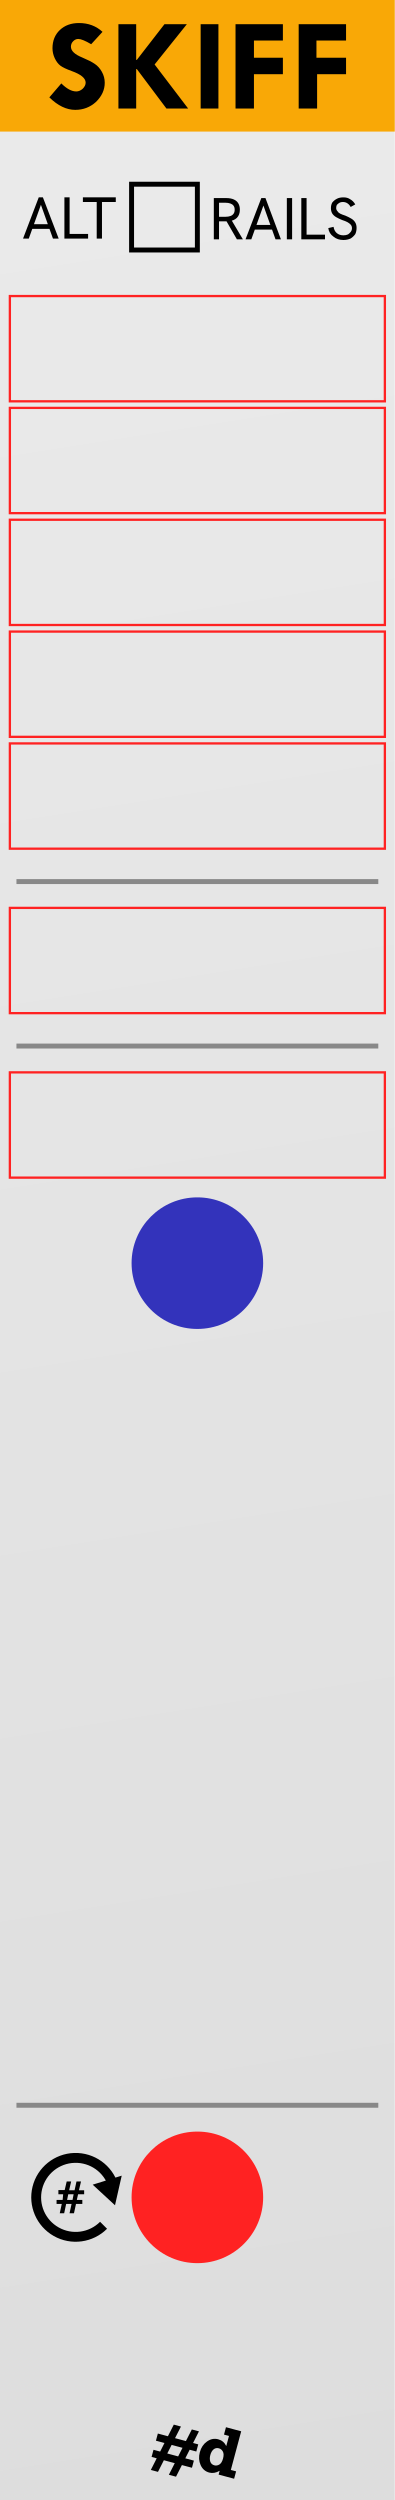
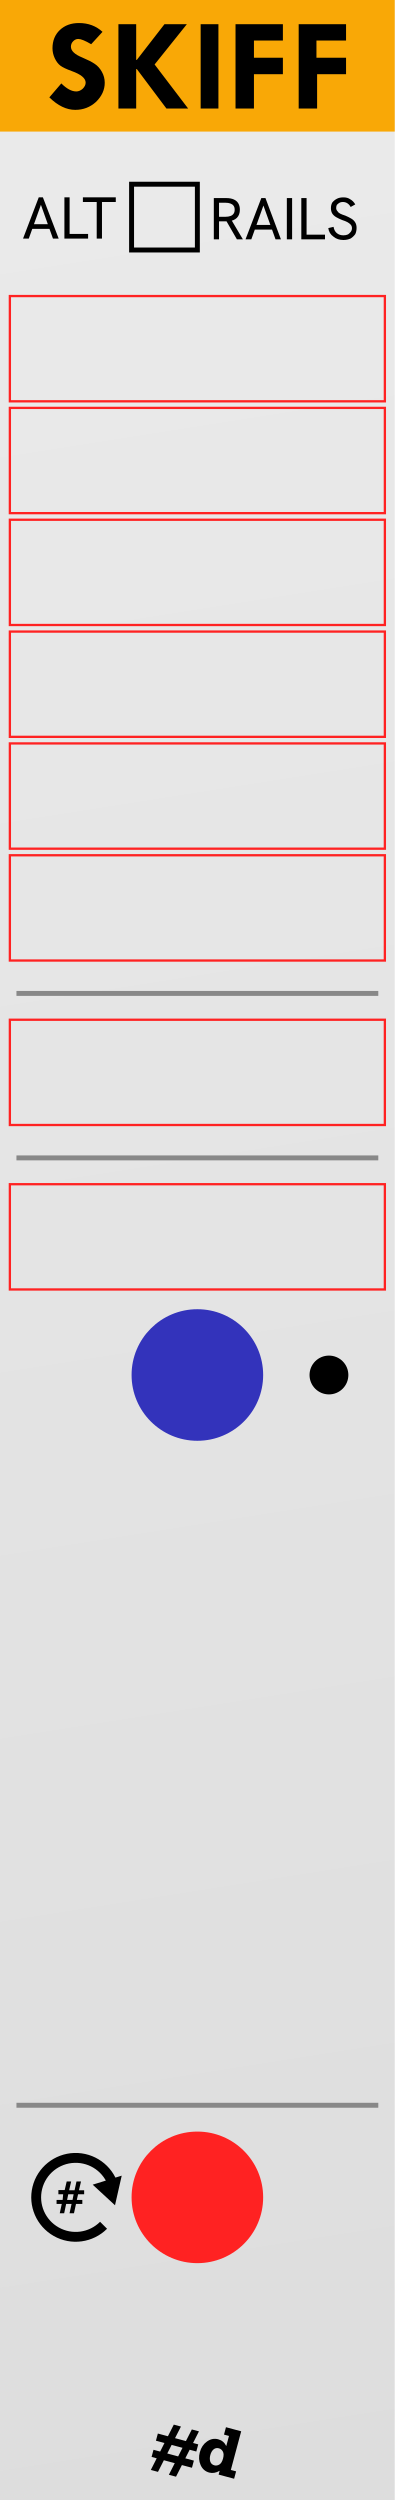
<svg xmlns="http://www.w3.org/2000/svg" width="60" height="380" viewBox="0 0 60 380" version="1.1">
  <linearGradient id="pg" y2="380" gradientUnits="userSpaceOnUse">
    <stop offset="0" stop-color="#ebebeb" />
    <stop offset="1" stop-color="#ddd" />
  </linearGradient>
  <rect id="panel" width="60" height="380" fill="url(#pg)" />
  <rect id="mast" width="60" height="20" fill="#f9a806" />
  <path id="title" transform="translate(7.5,3.5)" fill="#000" d="M 8.08,1.34 6.36,3.22 Q 5,2.42 4.4,2.42 3.95,2.42 3.61,2.78 3.28,3.12 3.28,3.6 q 0,0.94 1.72,1.64 1.26,0.53 1.9,0.97 0.65,0.43 1.08,1.2 0.44,0.78 0.44,1.67 0,1.62 -1.34,2.92 -1.33,1.2 -3.14,1.2 -2,0 -3.94,-1.9 L 1.82,9.18 Q 3.04,10.4 4.1,10.4 4.6,10.4 5.06,10 5.52,9.55 5.52,9.06 5.52,8.06 3.4,7.3 2.19,6.86 1.68,6.48 1.17,6.09 0.82,5.35 0.478,4.61 0.478,3.84 0.478,2.13 1.59,1.07 2.71,0.002 4.5,0.002 q 2.13,0 3.58,1.338 z M 10.5,0.178 h 2.7 V 5.6 h 0.1 l 4.2,-5.422 h 3.4 L 16,6.3 21.1,13 H 17.8 L 13.3,7 h -0.1 v 6 h -2.7 z m 12.5,0 h 2.7 V 13 H 23 Z m 5.3,0 h 7.2 V 2.66 h -4.4 v 2.62 h 4.4 v 2.5 H 31.1 V 13 h -2.8 z m 9.6,0 h 7.2 V 2.66 h -4.5 v 2.62 h 4.5 v 2.5 H 40.7 V 13 h -2.8 z" />
  <path id="alt--label" transform="translate(3.5,30)" d="M 0,6.27 2.39,-0.003 H 3.02 L 5.42,6.27 H 4.55 L 2.72,1.13 0.873,6.27 Z M 1.33,4.79 1.58,4.08 H 3.84 L 4.1,4.79 Z M 6.29,6.27 V -0.003 H 7.08 V 5.56 h 2.81 v 0.71 z m 4.91,0 V 0.708 H 9.1 v -0.711 h 5 V 0.708 H 12 V 6.27 Z" />
  <path id="rails--label" transform="translate(32.5,30)" d="M -2.53e-8,6.38 V 0.107 H 1.87 q 0.72,0 1.18,0.216 0.46,0.207 0.68,0.603 0.23,0.394 0.23,0.944 0,0.78 -0.45,1.24 -0.45,0.45 -1.31,0.53 -0.13,0 -0.32,0 -0.19,0 -0.37,0 H 0.792 V 6.38 Z M 3.51,6.38 1.88,3.55 2.69,3.46 4.42,6.38 Z M 0.792,2.95 H 1.79 Q 2.2,2.95 2.51,2.84 2.82,2.74 2.99,2.5 3.17,2.27 3.17,1.88 3.17,1.48 2.99,1.26 2.82,1.03 2.5,0.926 2.2,0.818 1.79,0.818 H 0.792 Z M 4.82,6.38 7.22,0.107 H 7.85 L 10.2,6.38 H 9.38 L 7.54,1.24 5.7,6.38 Z M 6.16,4.9 6.4,4.19 H 8.67 L 8.93,4.9 Z M 11.1,6.38 V 0.107 h 0.8 V 6.38 Z m 2.2,0 V 0.107 h 0.8 V 5.67 h 2.8 v 0.71 z m 6.4,0.1 q -0.9,0 -1.5,-0.5 -0.7,-0.49 -0.8,-1.31 l 0.8,-0.19 q 0.1,0.63 0.5,0.96 0.4,0.33 1,0.33 0.4,0 0.7,-0.14 Q 20.6,5.5 20.8,5.26 21,5 21,4.69 21,4.36 20.8,4.14 20.6,3.92 20.3,3.76 20,3.6 19.5,3.44 19,3.24 18.6,3.01 18.2,2.77 18,2.45 17.8,2.11 17.8,1.64 q 0,-0.48 0.2,-0.849 0.3,-0.369 0.7,-0.576 0.4,-0.216 1,-0.216 0.6,0 1,0.27 0.5,0.27 0.8,0.801 L 20.8,1.46 Q 20.6,1.09 20.3,0.899 20,0.701 19.6,0.701 q -0.3,0 -0.5,0.117 -0.2,0.117 -0.4,0.322 -0.1,0.21 -0.1,0.48 0,0.29 0.2,0.49 0.1,0.2 0.4,0.36 0.3,0.15 0.8,0.31 0.5,0.21 0.9,0.45 0.4,0.24 0.6,0.59 0.2,0.33 0.2,0.82 0,0.53 -0.2,0.95 Q 21.2,6 20.8,6.25 20.3,6.48 19.7,6.48 Z" />
  <path id="k:rail-menu" transform="translate(18,28)" fill="none" stroke="#000" stroke-width=".75" d="M 2,0 h 10 v 10 h -10 z" />
  <rect id="k:unrail-btn" x="1.5" y="45" width="57" height="16" fill="none" stroke="#f22" stroke-width=".35" />
  <rect id="k:no-panel" x="1.5" y="62" width="57" height="16" fill="none" stroke="#f22" stroke-width=".35" />
  <rect id="k:calm-btn" x="1.5" y="79" width="57" height="16" fill="none" stroke="#f22" stroke-width=".35" />
  <rect id="k:screw-btn" x="1.5" y="96" width="57" height="16" fill="none" stroke="#f22" stroke-width=".35" />
  <rect id="k:nojack-btn" x="1.5" y="113" width="57" height="16" fill="none" stroke="#f22" stroke-width=".35" />
-   <path id="1--sep" stroke="#888" stroke-width=".75" d="M 2.5,134 h 55" />
-   <rect id="k:pack-btn" x="1.5" y="138" width="57" height="16" fill="none" stroke="#f22" stroke-width=".35" />
-   <path id="2--sep" stroke="#888" stroke-width=".75" d="M 2.5,159 h 55" />
-   <rect id="k:fancy-btn" x="1.5" y="163" width="57" height="16" fill="none" stroke="#f22" stroke-width=".35" />
-   <circle id="k:fancy-options" cx="30" cy="192" r="10" fill="#33b" />
+   <rect id="k:darkages-btn" x="1.5" y="130" width="57" height="16" fill="none" stroke="#f22" stroke-width=".35" />
+   <path id="1--sep" stroke="#888" stroke-width=".75" d="M 2.5,151 h 55" />
+   <rect id="k:pack-btn" x="1.5" y="155" width="57" height="16" fill="none" stroke="#f22" stroke-width=".35" />
+   <path id="2--sep" stroke="#888" stroke-width=".75" d="M 2.5,176 h 55" />
+   <circle id="k:fancy-light" cx="50" cy="209" r="2.95" />
+   <rect id="k:fancy-btn" x="1.5" y="180" width="57" height="16" fill="none" stroke="#f22" stroke-width=".35" />
+   <circle id="k:fancy-options" cx="30" cy="209" r="10" fill="#33b" />
  <path id="3--sep" stroke="#888" stroke-width=".75" d="M 2.5,320 h 55" />
  <circle id="k:restore" cx="30" cy="334" r="10" fill="#f22" />
  <g id="restore--symbol" fill="#000" transform="translate(3.5,326)">
    <path d="M 7.8,1.25 c -3.026,0.089 -5.628,2.19 -6.354,5.129 -0.726,2.939 0.598,6.01 3.234,7.498 2.636,1.488 5.951,1.035 8.092,-1.105 L 11.713,11.713 C 10.044,13.382 7.476,13.732 5.42,12.572 3.364,11.412 2.336,9.032 2.902,6.74 3.468,4.449 5.486,2.821 7.846,2.752 10.205,2.683 12.314,4.189 13.014,6.443 L 14.447,5.998 C 13.55,3.107 10.826,1.163 7.801,1.252 Z     M 5.583,10.414 5.888,9.001 H 5.098 V 8.391 H 6.02 L 6.1,7.531 H 5.375 V 6.894 H 6.332 L 6.637,5.584 H 7.316 L 7.011,6.921 H 7.836 L 8.127,5.584 H 8.813 L 8.501,6.921 H 9.291 V 7.531 H 8.369 L 8.175,8.391 H 9.014 V 9.001 H 8.05 L 7.745,10.414 H 7.073 L 7.378,9 H 6.553 L 6.255,10.414 Z M 6.699,8.391 H 7.524 L 7.69,7.531 H 6.872 Z     M 15,4.7 l-4.41,1.37 3.39,3.129 z" />
  </g>
  <path id="logo" aria-label="#d (pachde logo)" fill="#000" transform="translate(22.5,365)" d="M 3.023,5.309 3.916,3.543 5.003,3.834 4.104,5.599 5.759,6.042 6.658,4.277 7.74,4.567 6.846,6.334 7.631,6.544 7.34,7.631 6.328,7.36 5.666,8.665 6.969,9.014 6.678,10.1 5.148,9.691 4.255,11.457 3.168,11.166 4.062,9.4 2.407,8.956 1.513,10.723 0.426,10.431 1.32,8.665 0.540,8.456 0.831,7.369 1.843,7.64 2.5,6.334 1.202,5.986 1.493,4.899 Z M 5.242,7.068 3.587,6.625 2.924,7.93 4.58,8.374 Z M 13.387,10.647 l -0.301,1.122 -2.354,-0.631 0.155,-0.579 Q 10.064,11.035 9.304,10.831 8.394,10.587 7.993,9.687 7.593,8.787 7.874,7.736 8.160,6.669 8.969,6.104 9.78,5.534 10.665,5.771 11.516,6 11.892,6.807 L 12.306,5.262 11.547,5.058 11.847,3.937 14.161,4.557 12.587,10.433 Z M 11.402,8.697 Q 11.589,7.998 11.367,7.62 11.15,7.244 10.767,7.141 10.31,7.019 9.962,7.308 9.621,7.595 9.466,8.173 9.32,8.721 9.465,9.165 q 0.147,0.438 0.615,0.564 0.387,0.104 0.76,-0.12 0.379,-0.227 0.562,-0.912 z" />
</svg>
